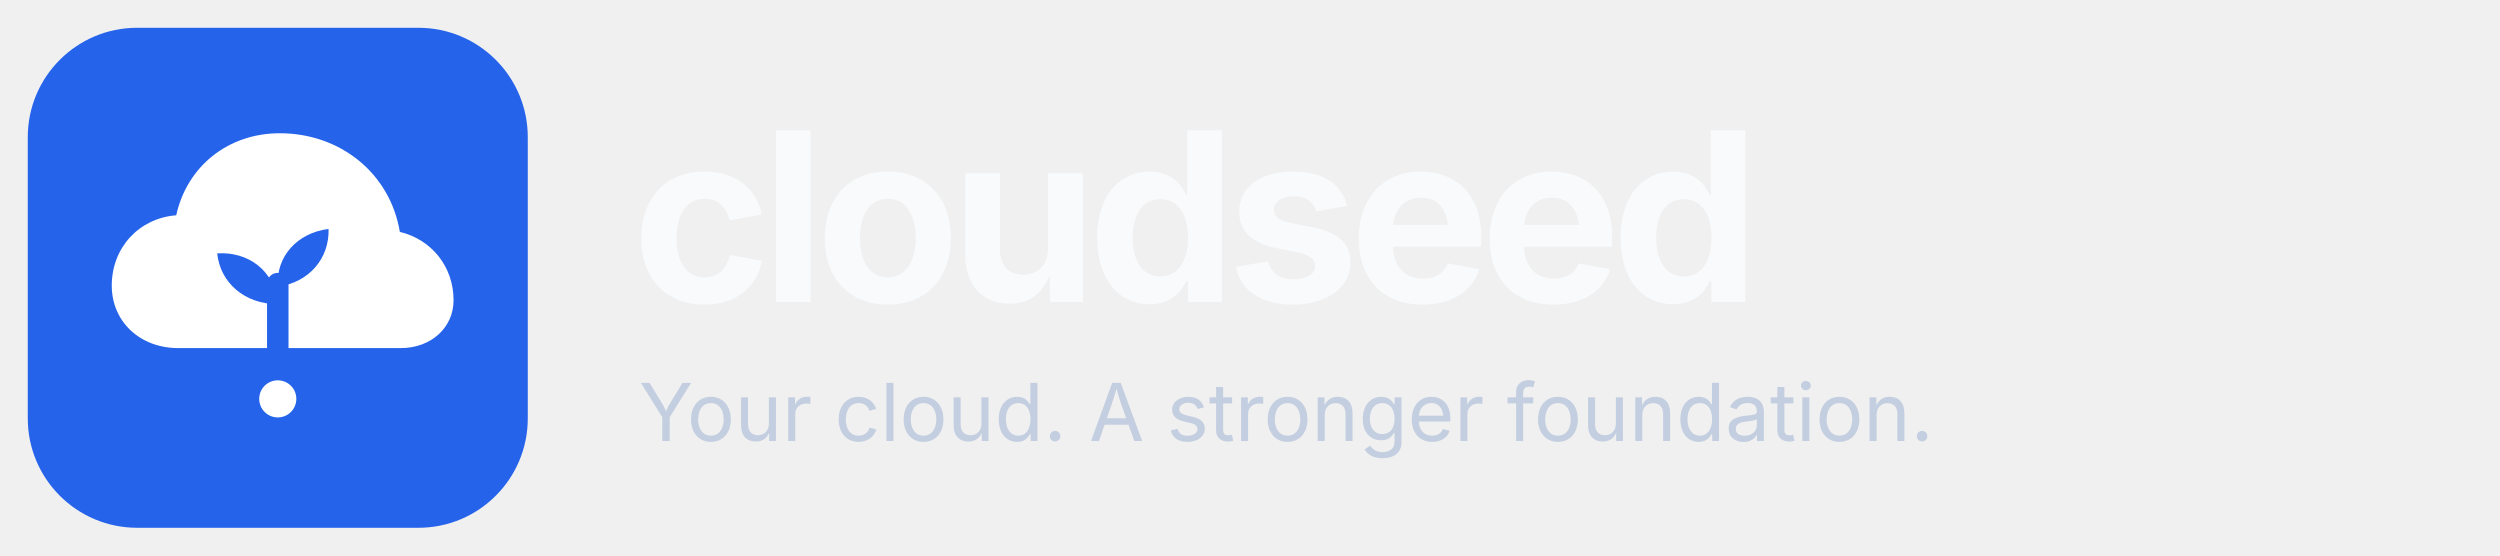
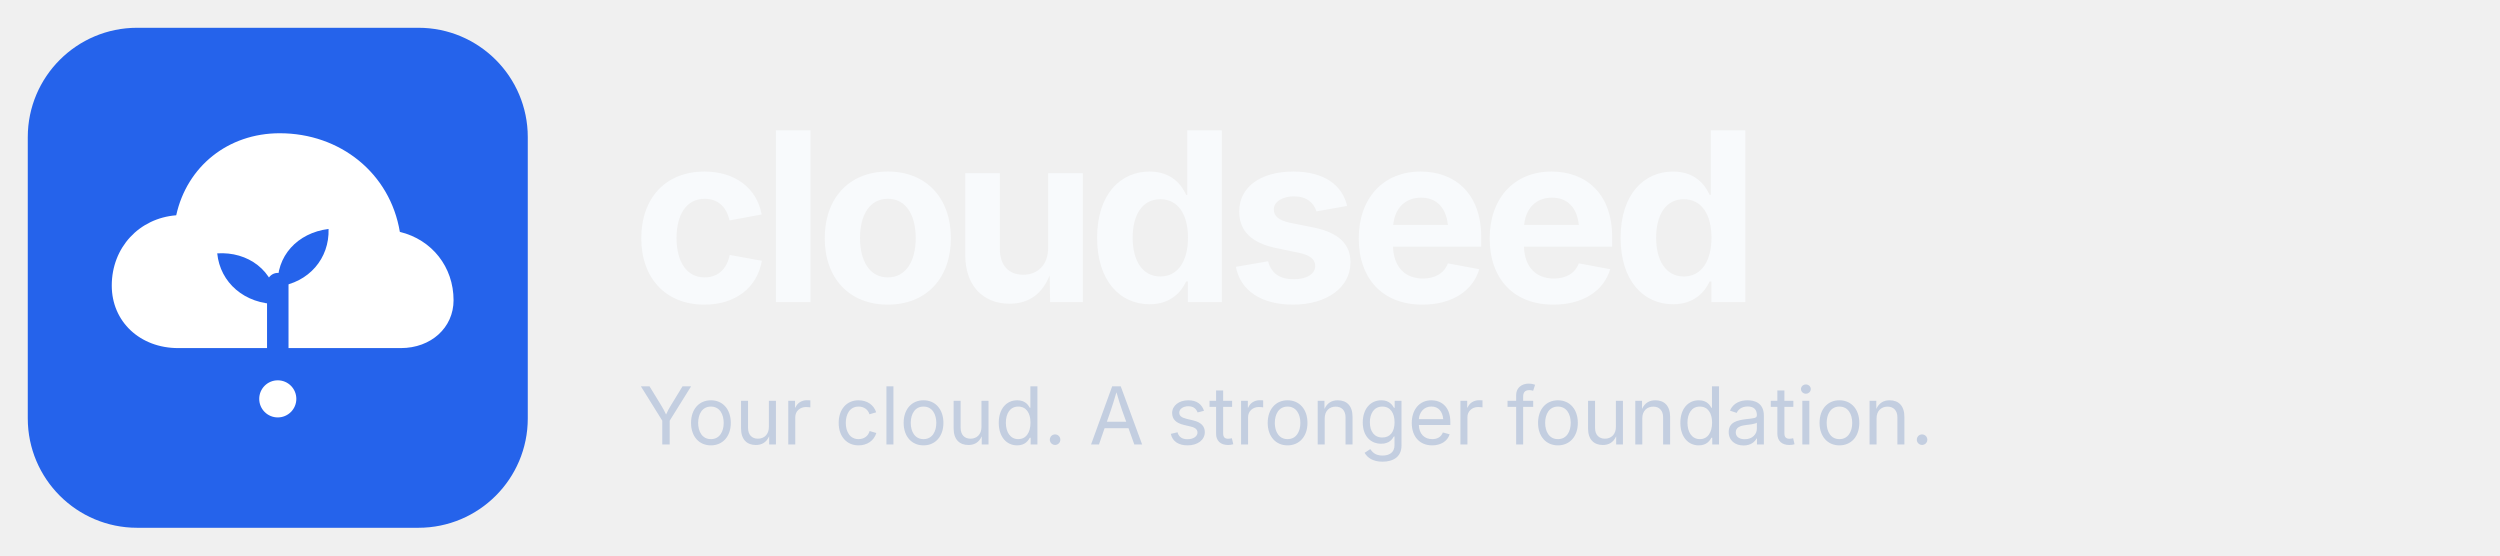
<svg xmlns="http://www.w3.org/2000/svg" width="720" height="160" viewBox="0 0 720 160" role="img" aria-labelledby="title">
  <g transform="translate(8 8) scale(0.28125)">
    <rect width="512" height="512" rx="112" fill="#2563eb" />
    <path d="M154 328C115 328 86 301 86 264C86 225 114 195 152 192C163 142 205 108 258 108C320 108 371 149 381 209C414 217 436 245 436 279C436 307 413 328 382 328Z" fill="#fff" />
    <path d="M256 328V262" fill="none" stroke="#2563eb" stroke-width="22" stroke-linecap="round" />
    <path d="M256 283C222 283 197 261 194 231C225 229 253 248 256 283ZM256 265C254 234 276 210 308 206C309 236 288 261 256 265Z" fill="#2563eb" />
    <circle cx="256" cy="380" r="19" fill="#fff" />
  </g>
  <text x="182" y="87" font-family="Inter, Helvetica Neue, Helvetica, Arial, sans-serif" font-size="68" font-weight="700" letter-spacing="-2.8" fill="#f8fafc" text-anchor="start">cloudseed</text>
-   <text x="184" y="127" font-family="Inter, Helvetica Neue, Helvetica, Arial, sans-serif" font-size="23" font-weight="400" letter-spacing="0" fill="#c3cee0" text-anchor="start">Your cloud. A stronger foundation.</text>
+   <text x="184" y="128" textLength="360" lengthAdjust="spacingAndGlyphs" font-family="Inter, Helvetica Neue, Helvetica, Arial, sans-serif" font-size="23" font-weight="400" letter-spacing="0" fill="#c3cee0" text-anchor="start">Your cloud. A stronger foundation.</text>
</svg>
